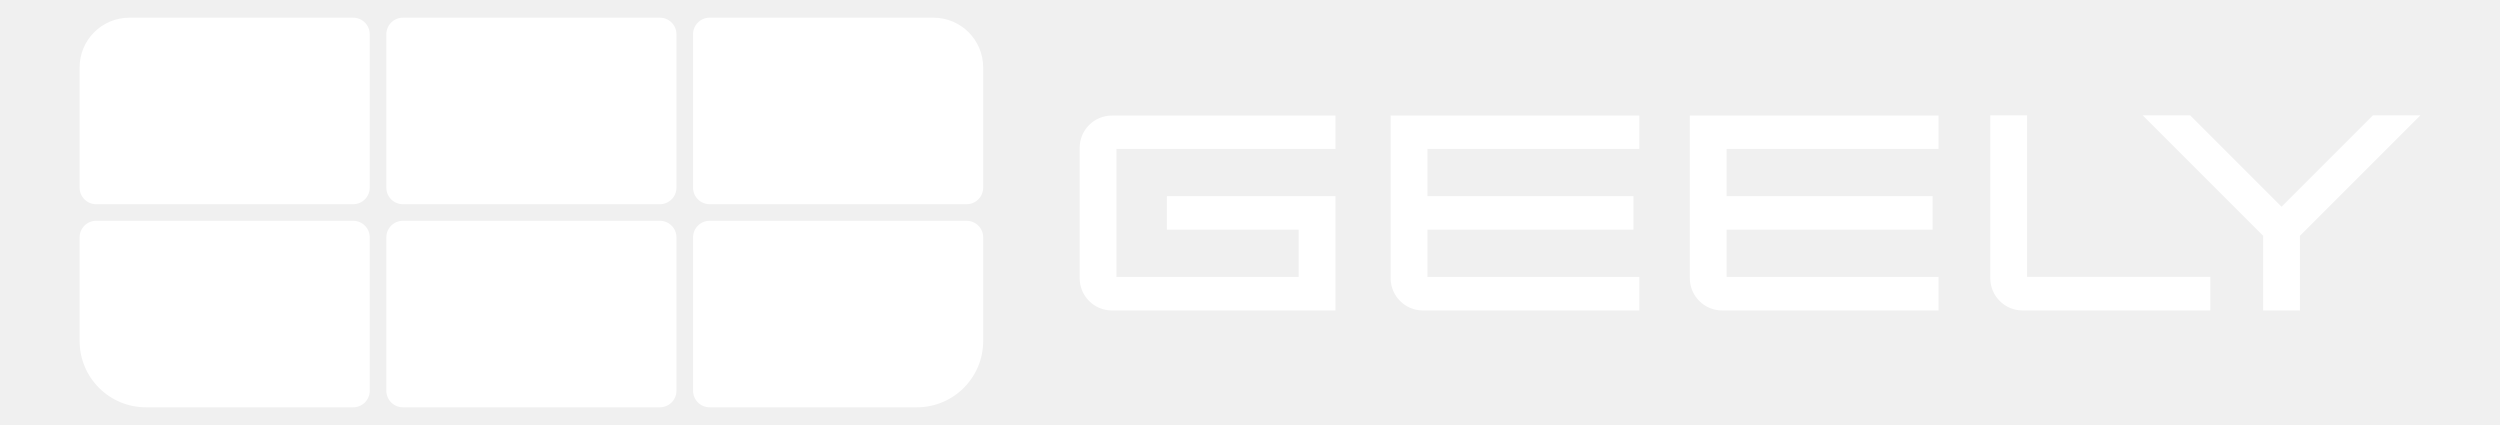
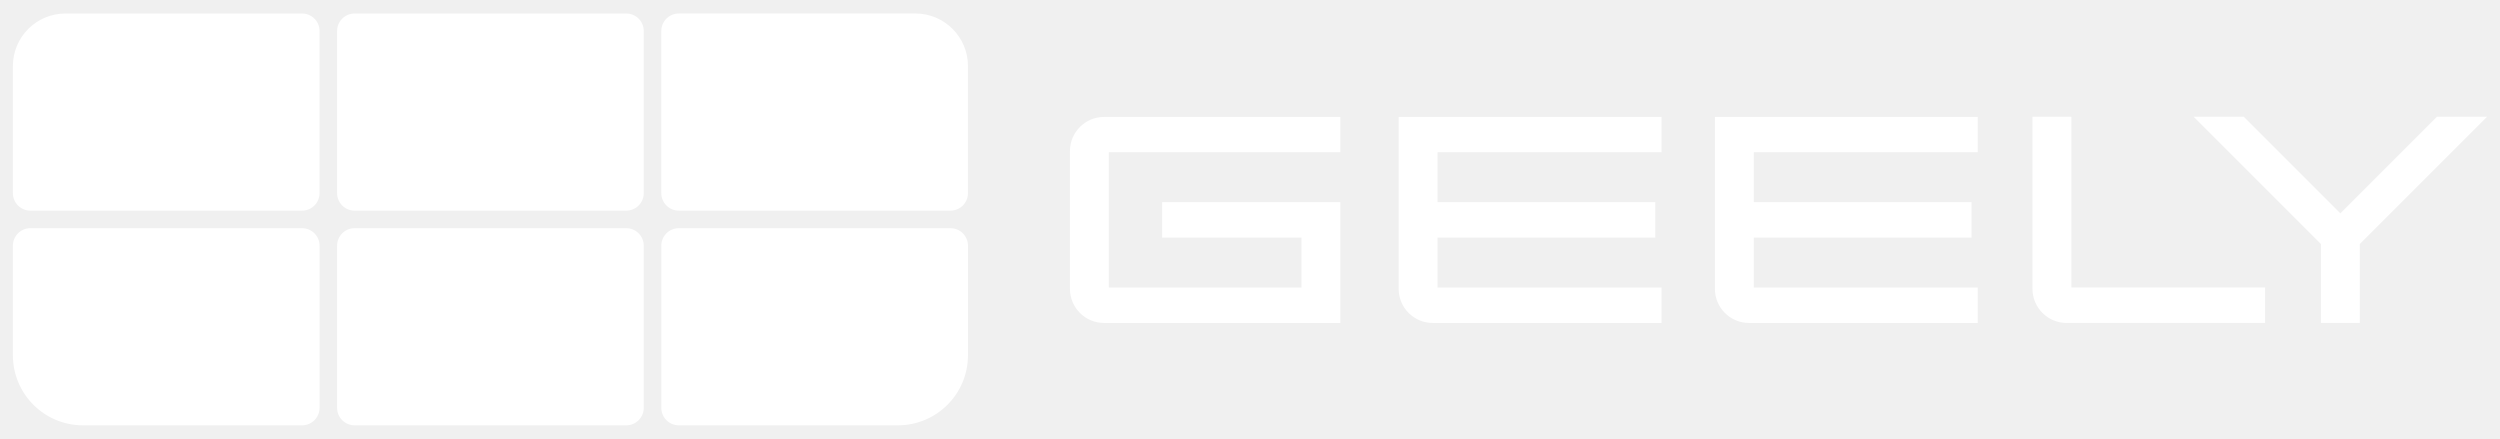
- <svg xmlns="http://www.w3.org/2000/svg" aria-label="Geely" role="img" id="Layer_1" version="1.1" viewBox="0 0 1920 326.39" shape-rendering="geometricPrecision" text-rendering="geometricPrecision">
+ <svg xmlns="http://www.w3.org/2000/svg" aria-label="Geely" role="img" id="Layer_1" version="1.1" viewBox="51.776 3.776 1816.447 318.838" shape-rendering="geometricPrecision" text-rendering="geometricPrecision">
  <defs>
    <style type="text/css">
    svg path, svg polygon, svg rect, svg circle, svg ellipse, svg polyline, svg line, svg text { fill: #ffffff !important; }
    svg &gt; circle[fill="none"], svg &gt; rect[fill="none"], svg &gt; ellipse[fill="none"] { fill: none !important; }
    clipPath path, clipPath polygon, clipPath rect, clipPath circle, clipPath ellipse,
    mask path, mask polygon, mask rect, mask circle { fill: #000000 !important; stroke: none !important; }
  </style>
  </defs>
  <path d="M544.99,312.81h159.17c28.13,0,50.93-22.81,50.93-50.93v-79.58c0-7.03-5.7-12.73-12.73-12.73h-197.36c-7.03,0-12.73,5.7-12.73,12.73v117.78c0,7.03,5.7,12.73,12.73,12.73" />
  <path d="M309.43,312.81h197.36c7.03,0,12.73-5.7,12.73-12.73v-117.78c0-7.03-5.7-12.73-12.73-12.73h-197.36c-7.03,0-12.73,5.7-12.73,12.73v117.78c0,7.03,5.7,12.73,12.73,12.73" />
  <path d="M112.07,312.81h159.17c7.03,0,12.73-5.7,12.73-12.73v-117.78c0-7.03-5.7-12.73-12.73-12.73H73.87c-7.03,0-12.73,5.7-12.73,12.73v79.58c0,28.13,22.81,50.93,50.93,50.93" />
  <path d="M544.99,156.83h197.36c7.03,0,12.73-5.7,12.73-12.73V51.78c0-21.09-17.1-38.2-38.2-38.2h-171.89c-7.03,0-12.73,5.7-12.73,12.73v117.78c0,7.03,5.7,12.73,12.73,12.73" />
  <path d="M309.43,156.83h197.36c7.03,0,12.73-5.7,12.73-12.73V26.32c0-7.03-5.7-12.73-12.73-12.73h-197.36c-7.03,0-12.73,5.7-12.73,12.73v117.78c0,7.03,5.7,12.73,12.73,12.73" />
  <path d="M73.87,156.83h197.36c7.03,0,12.73-5.7,12.73-12.73V26.32c0-7.03-5.7-12.73-12.73-12.73H99.34c-21.1,0-38.2,17.1-38.2,38.2v92.31c0,7.03,5.7,12.73,12.73,12.73" />
  <path d="M853.94,238.43c-13.66,0-24.76-11.11-24.76-24.76v-100.16c0-13.66,11.11-24.76,24.76-24.76h171.7v25.62h-168.21v98.3h139.95v-36.26h-101.21v-25.77h129.47v87.8h-171.7Z" />
  <path d="M1092.77,238.43c-13.66,0-24.76-11.11-24.76-24.76v-124.92h190.98v25.62h-162.72v36.27h158.21v25.77h-158.21v36.26h162.72v25.77h-166.21Z" />
  <path d="M1553.32,238.43c-13.67,0-24.79-11.12-24.79-24.79v-125.06h28.26v124.07h140.75v25.77h-144.22Z" />
  <path d="M1322.56,238.43c-13.66,0-24.77-11.11-24.77-24.76v-124.92h190.98v25.62h-162.72v36.27h158.21v25.77h-158.21v36.26h162.72v25.77h-166.21Z" />
  <polygon points="1738.1 238.43 1738.1 181.1 1645.6 88.59 1682.05 88.59 1752.23 158.78 1822.41 88.59 1858.86 88.59 1766.35 181.1 1766.35 238.43 1738.1 238.43" />
</svg>
